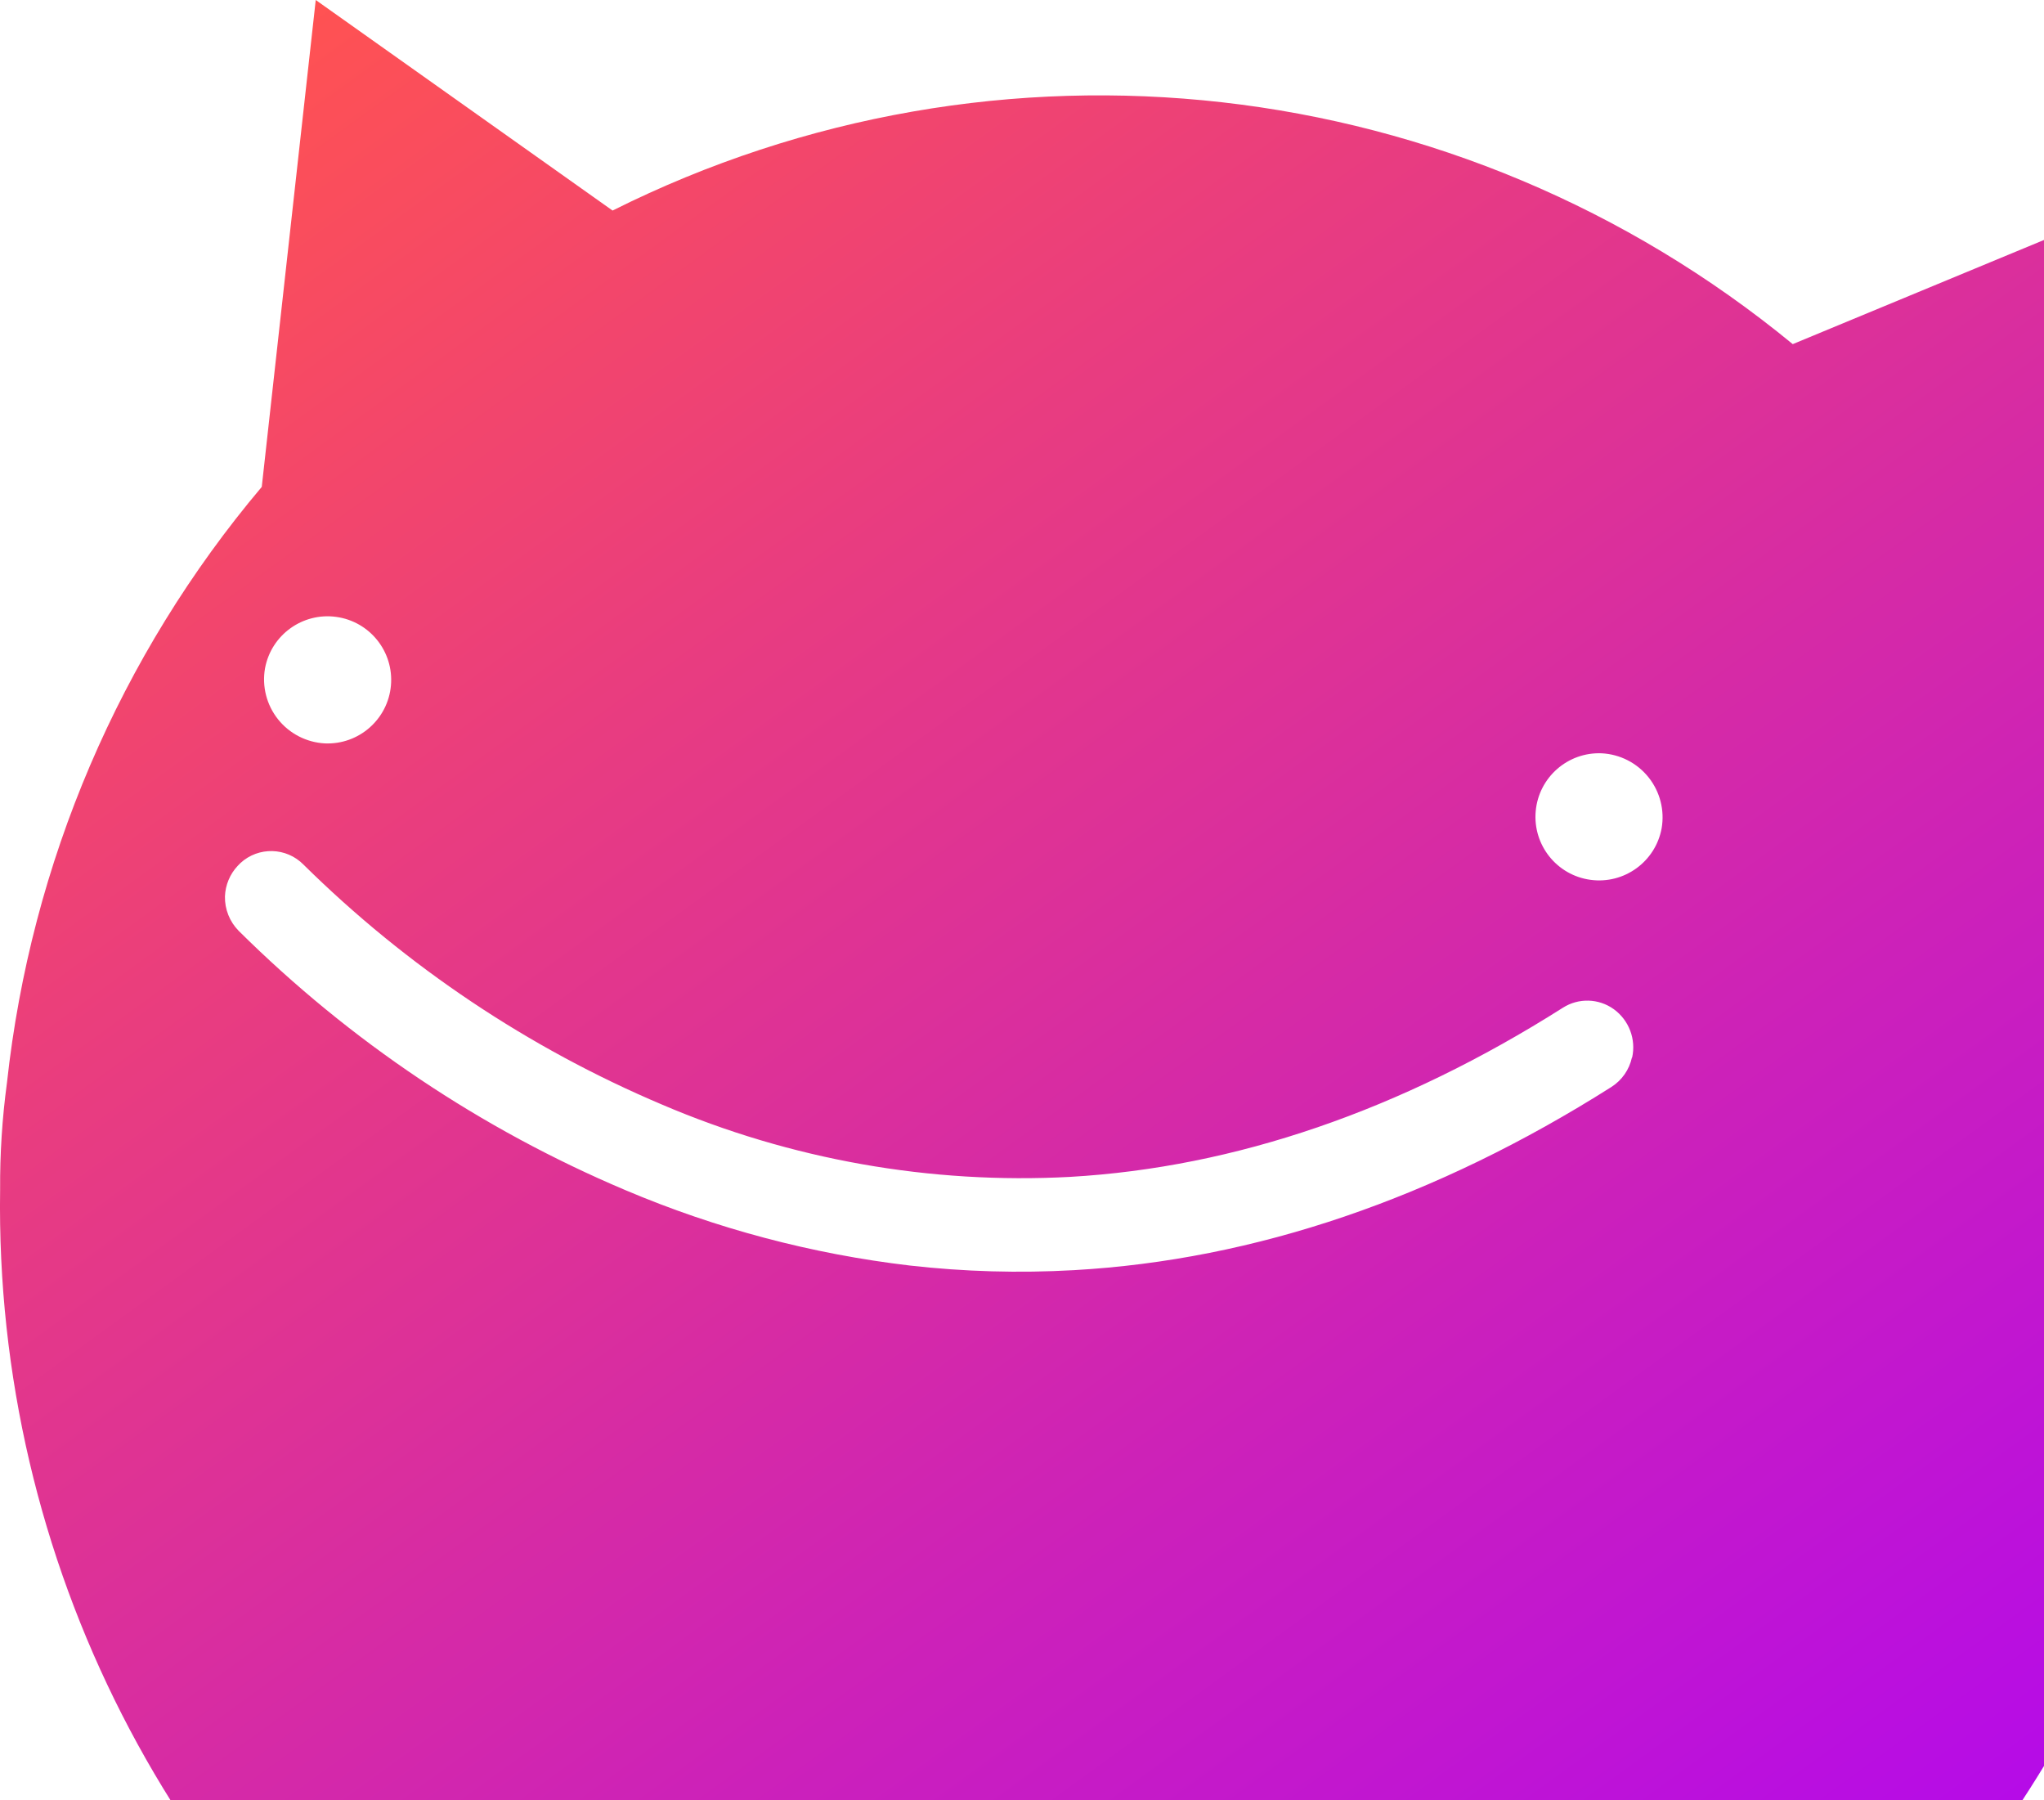
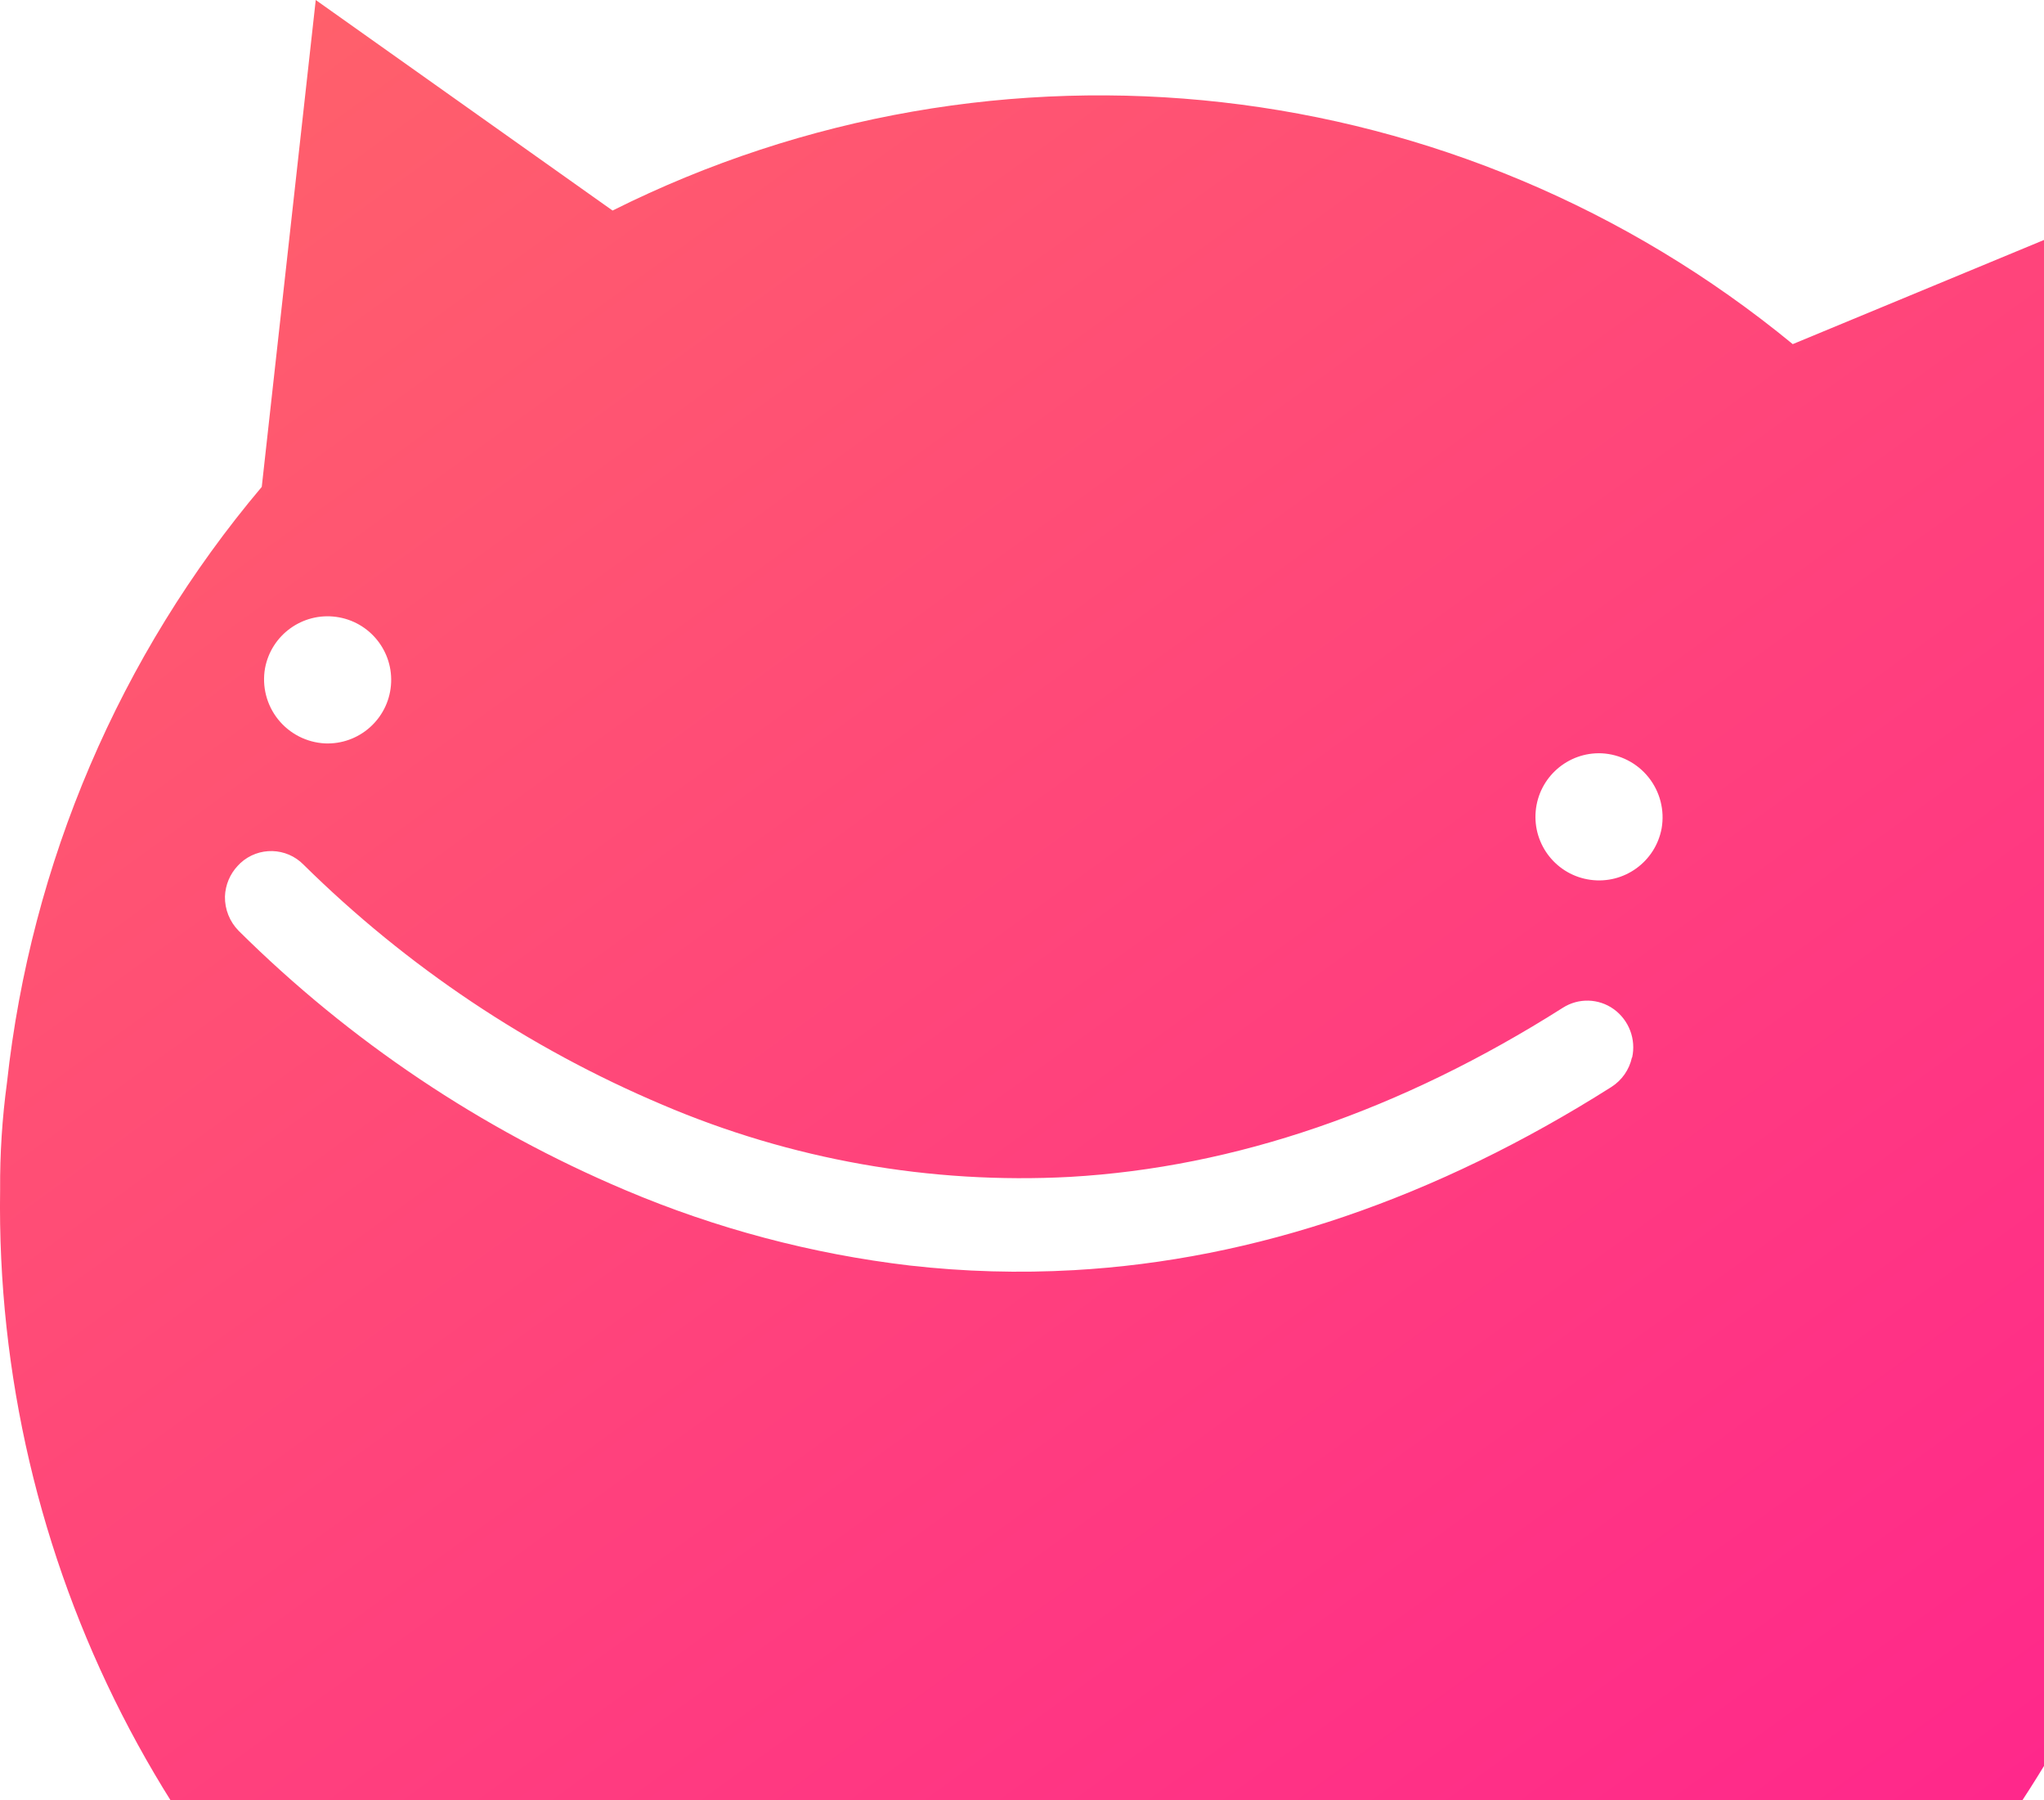
<svg xmlns="http://www.w3.org/2000/svg" width="209" height="184" viewBox="0 0 209 184">
  <defs>
    <linearGradient id="fill_pink" x1="14.979%" x2="81.447%" y1="0%" y2="100%">
-       <stop offset="0%" stop-color="#FF5252" />
-       <stop offset="100%" stop-color="#A0F" />
+       <stop offset="0%" stop-color="#ff606b" />
+       <stop offset="100%" stop-color="#ff1f90" />
    </linearGradient>
  </defs>
  <g id="pink">
    <g fill="none" fill-rule="evenodd">
      <path fill="none" d="M-528-239H752v720H-528z" />
      <path fill="url(#fill_pink)" fill-rule="nonzero" d="M413.15 218.71l5.519-49.772-34.36 14.24c-34.098-28.018-81.273-33.356-120.674-13.655L233.285 148l-5.52 49.772c-14.528 17.216-23.604 38.434-26.053 60.91a77.855 77.855 0 0 0-.7 10.914c-.568 37.88 17.624 73.551 48.502 95.103 28.303 21.15 62.182 29.299 131.692 31.259l1.537.042c-6.523-6.649-8.834-16.41-5.994-25.316a33.164 33.164 0 0 1 4.436-8.227 26.798 26.798 0 0 1 1.642-1.826l.608-.606a184.575 184.575 0 0 0 4.395-4.11c23.272-22.56 37.944-49.892 38.168-84.267a112.582 112.582 0 0 0-12.849-52.938zm-185.053-2.385a6.504 6.504 0 0 1 7.273-5.265 6.5 6.5 0 0 1 5.604 7.012 6.503 6.503 0 0 1-6.748 5.922 6.565 6.565 0 0 1-4.792-2.457 6.553 6.553 0 0 1-1.337-5.212zm139.768 39.78a4.77 4.77 0 0 1-2.093 3.006c-17.969 11.386-36.461 17.689-54.967 18.73a99.13 99.13 0 0 1-16.784-.474 106.436 106.436 0 0 1-29.06-7.7 125.592 125.592 0 0 1-39.565-26.522 4.877 4.877 0 0 1-1.395-3.502 4.825 4.825 0 0 1 1.311-3.14l.272-.277a4.64 4.64 0 0 1 6.46.17 117.275 117.275 0 0 0 36.656 24.523 93.418 93.418 0 0 0 41.714 7.387c16.874-.971 33.832-6.792 50.392-17.291a4.639 4.639 0 0 1 5.21.152 4.817 4.817 0 0 1 1.87 4.945l-.021-.007zm3.038-23.43a6.504 6.504 0 0 1-7.273 5.265 6.5 6.5 0 0 1-5.604-7.012 6.503 6.503 0 0 1 6.748-5.922c1.876.096 3.62.99 4.792 2.457a6.553 6.553 0 0 1 1.337 5.212z" transform="translate(-201 -148)" />
    </g>
  </g>
</svg>
